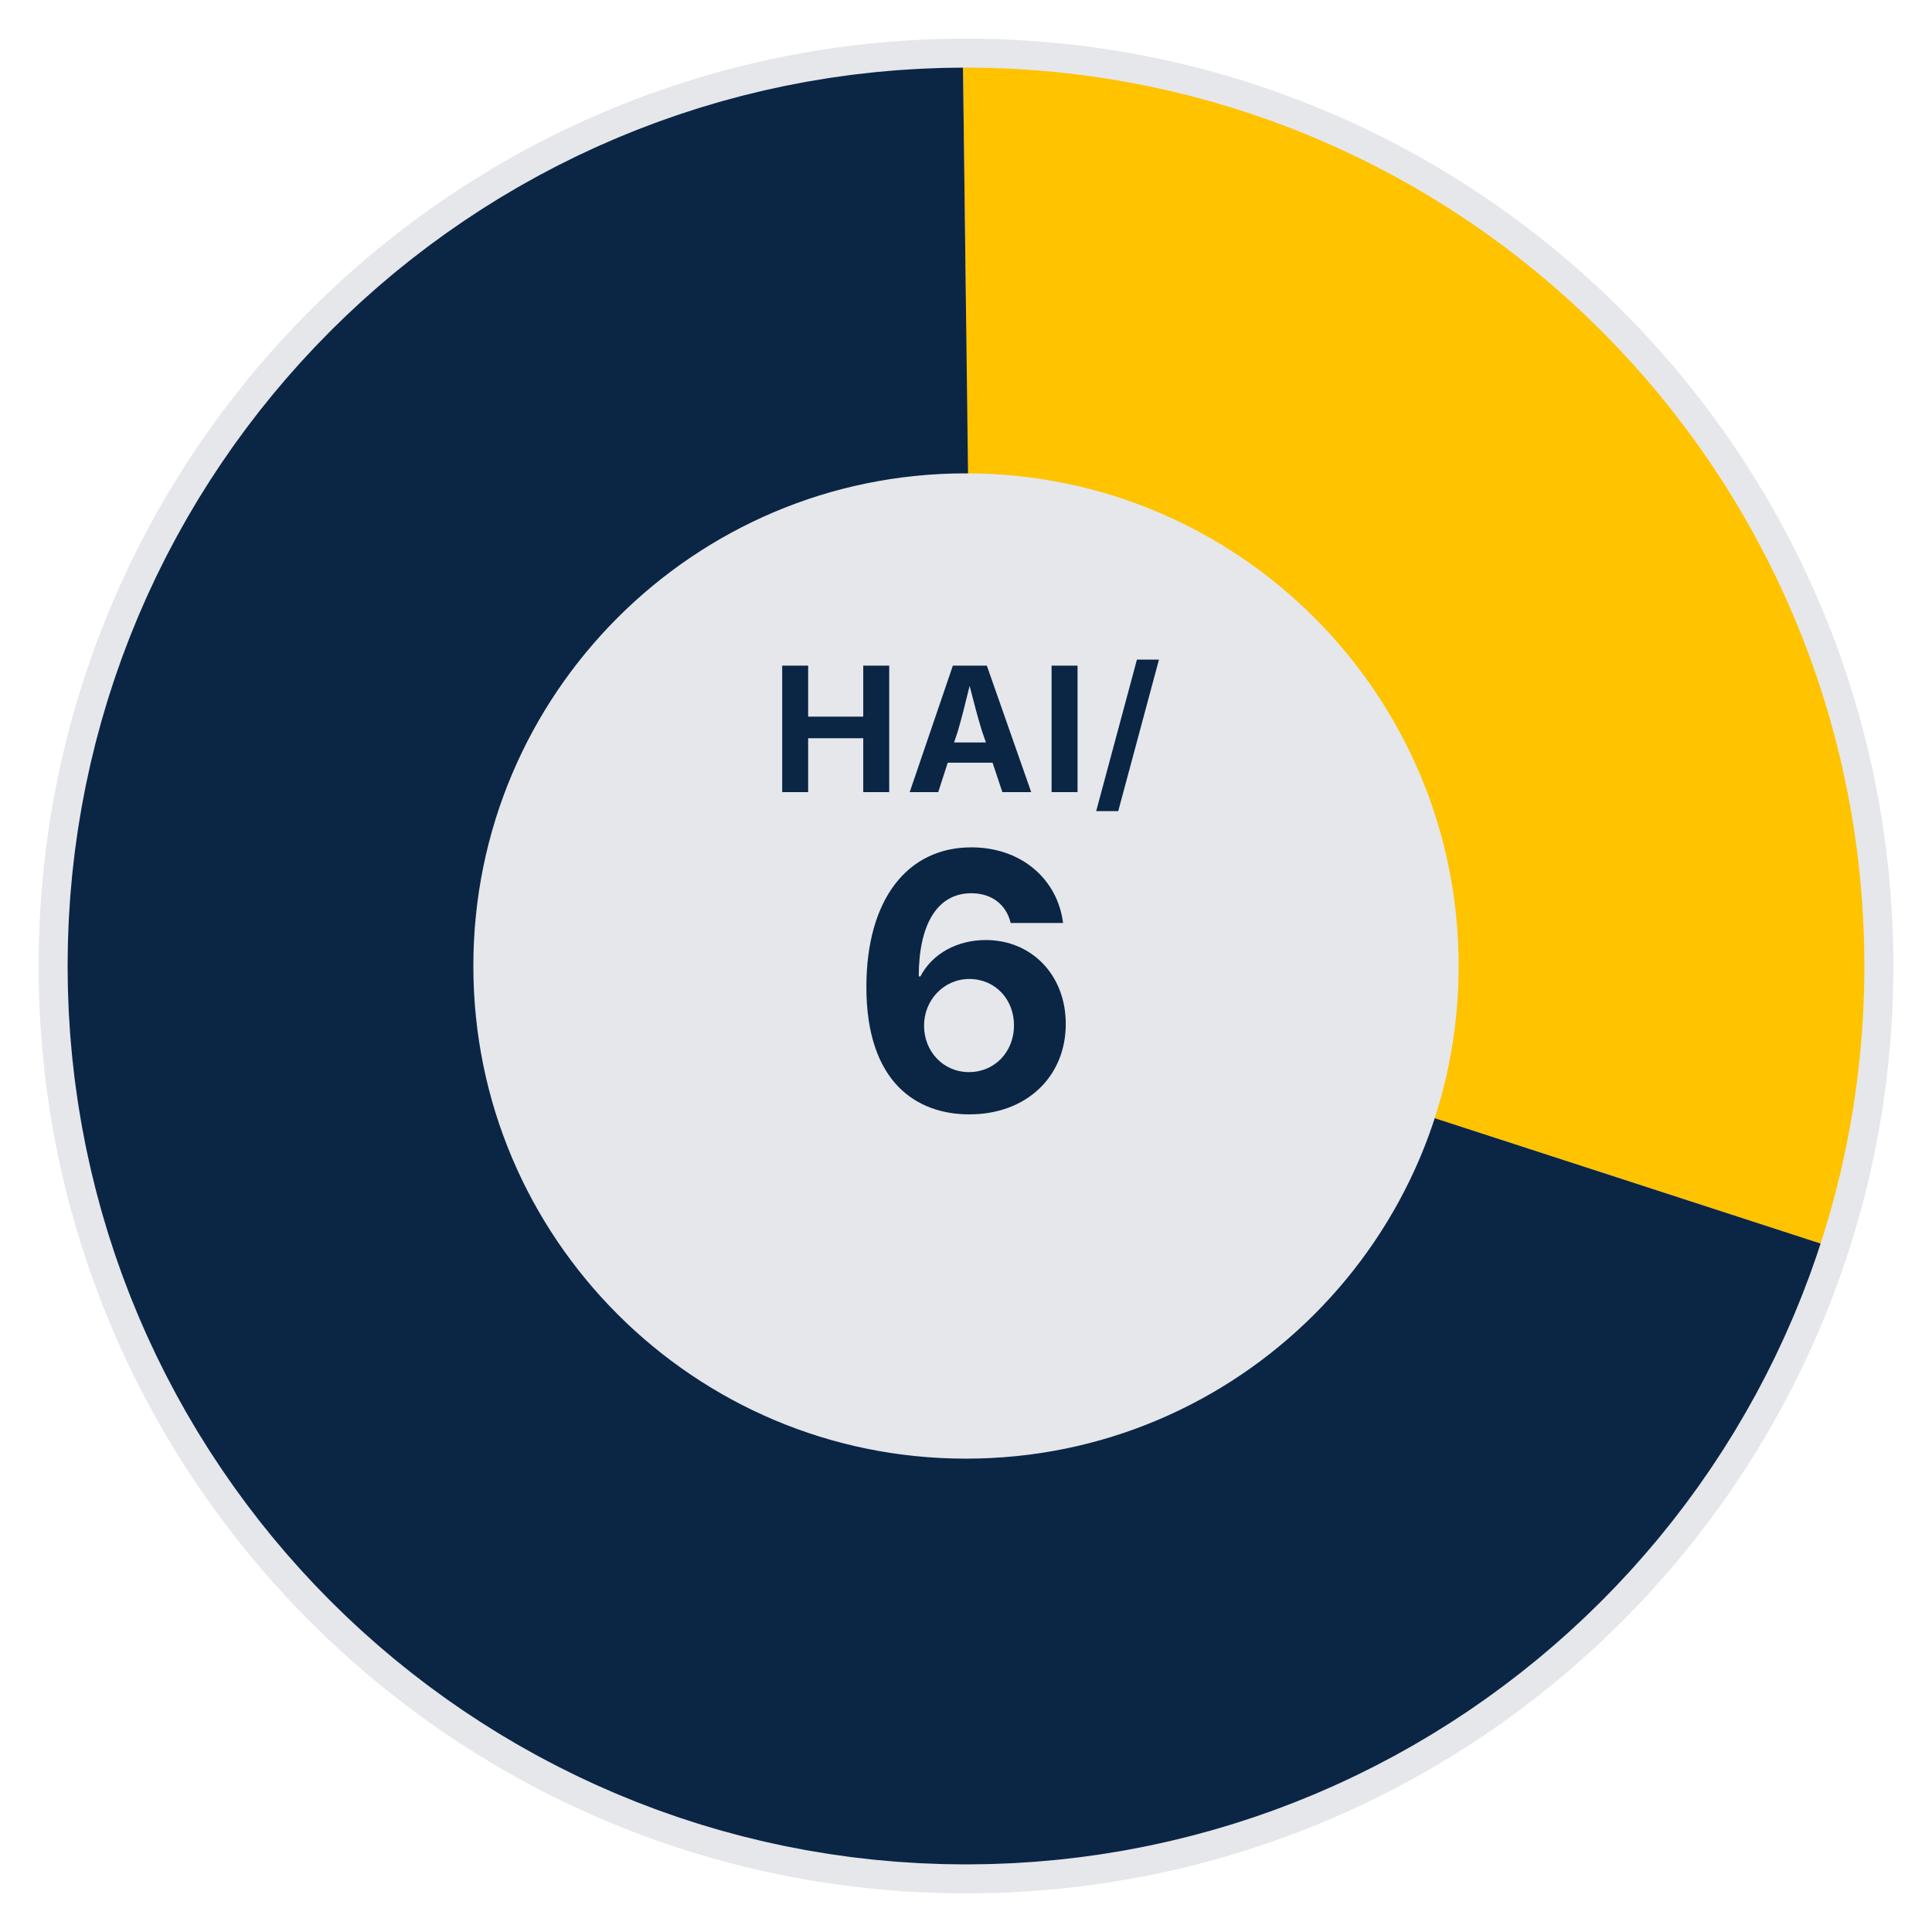
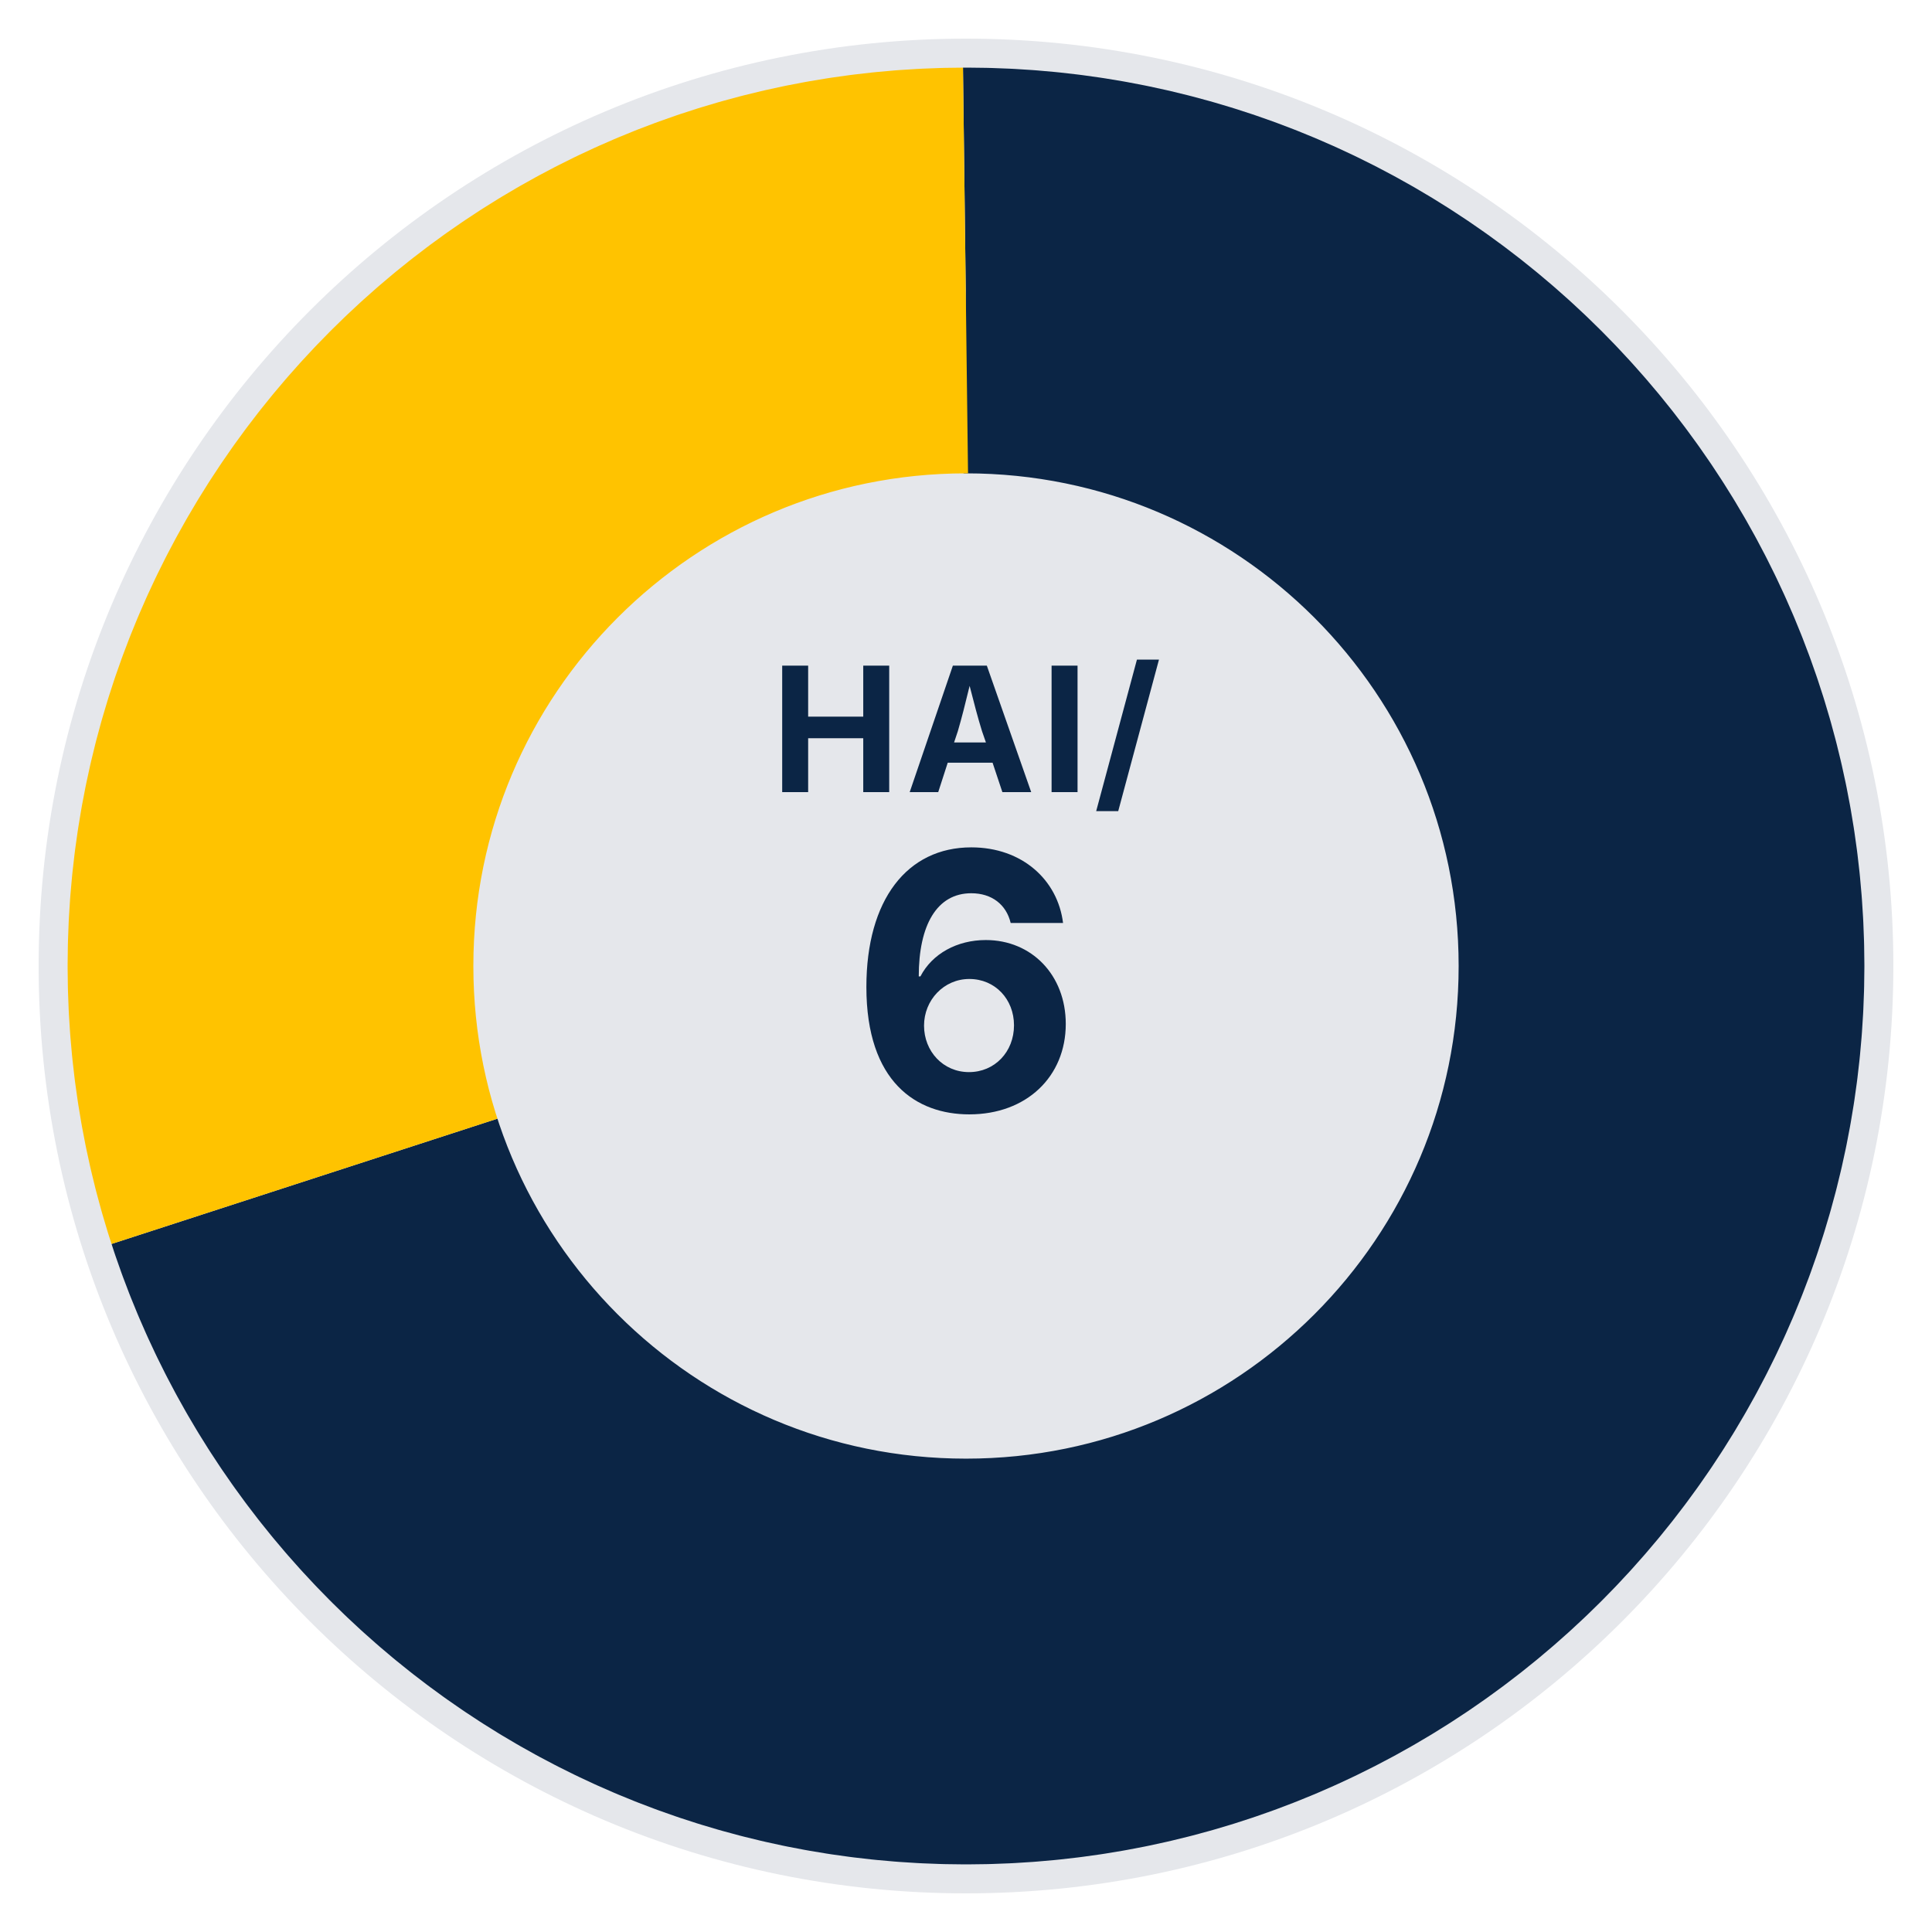
<svg xmlns="http://www.w3.org/2000/svg" width="200" height="200" viewBox="0 0 200 200" aria-label="HAI/6">
  <defs />
  <circle cx="100" cy="100" r="96" fill="#E5E7EB" opacity="1.0" />
  <g>
    <g transform="rotate(-90 100 100)">
-       <circle cx="100" cy="100" r="72" fill="none" stroke="#FFC300" stroke-width="42" stroke-linecap="butt" stroke-dasharray="135.72 316.67" />
-       <circle cx="100" cy="100" r="72" fill="none" stroke="#0B2545" stroke-width="42" stroke-linecap="butt" stroke-dasharray="316.67 135.72" stroke-dashoffset="-135.72" />
+       <circle cx="100" cy="100" r="72" fill="none" stroke="#0B2545" stroke-width="42" stroke-linecap="butt" stroke-dasharray="316.67 135.72" />
+       <circle cx="100" cy="100" r="72" fill="none" stroke="#FFC300" stroke-width="42" stroke-linecap="butt" stroke-dasharray="135.72 316.67" stroke-dashoffset="-316.67" />
    </g>
  </g>
  <circle cx="100" cy="100" r="46" fill="#E5E7EB" opacity="1.0" />
  <text x="100" y="82" text-anchor="middle" font-family="Inter, system-ui, -apple-system, 'Segoe UI', Roboto, Helvetica, Arial, sans-serif" font-size="18" font-weight="700" letter-spacing="0.5" fill="#0B2545">HAI/</text>
  <text x="100" y="115" text-anchor="middle" font-family="Inter, system-ui, -apple-system, 'Segoe UI', Roboto, Helvetica, Arial, sans-serif" font-size="37" font-weight="700" fill="#0B2545">6</text>
</svg>
